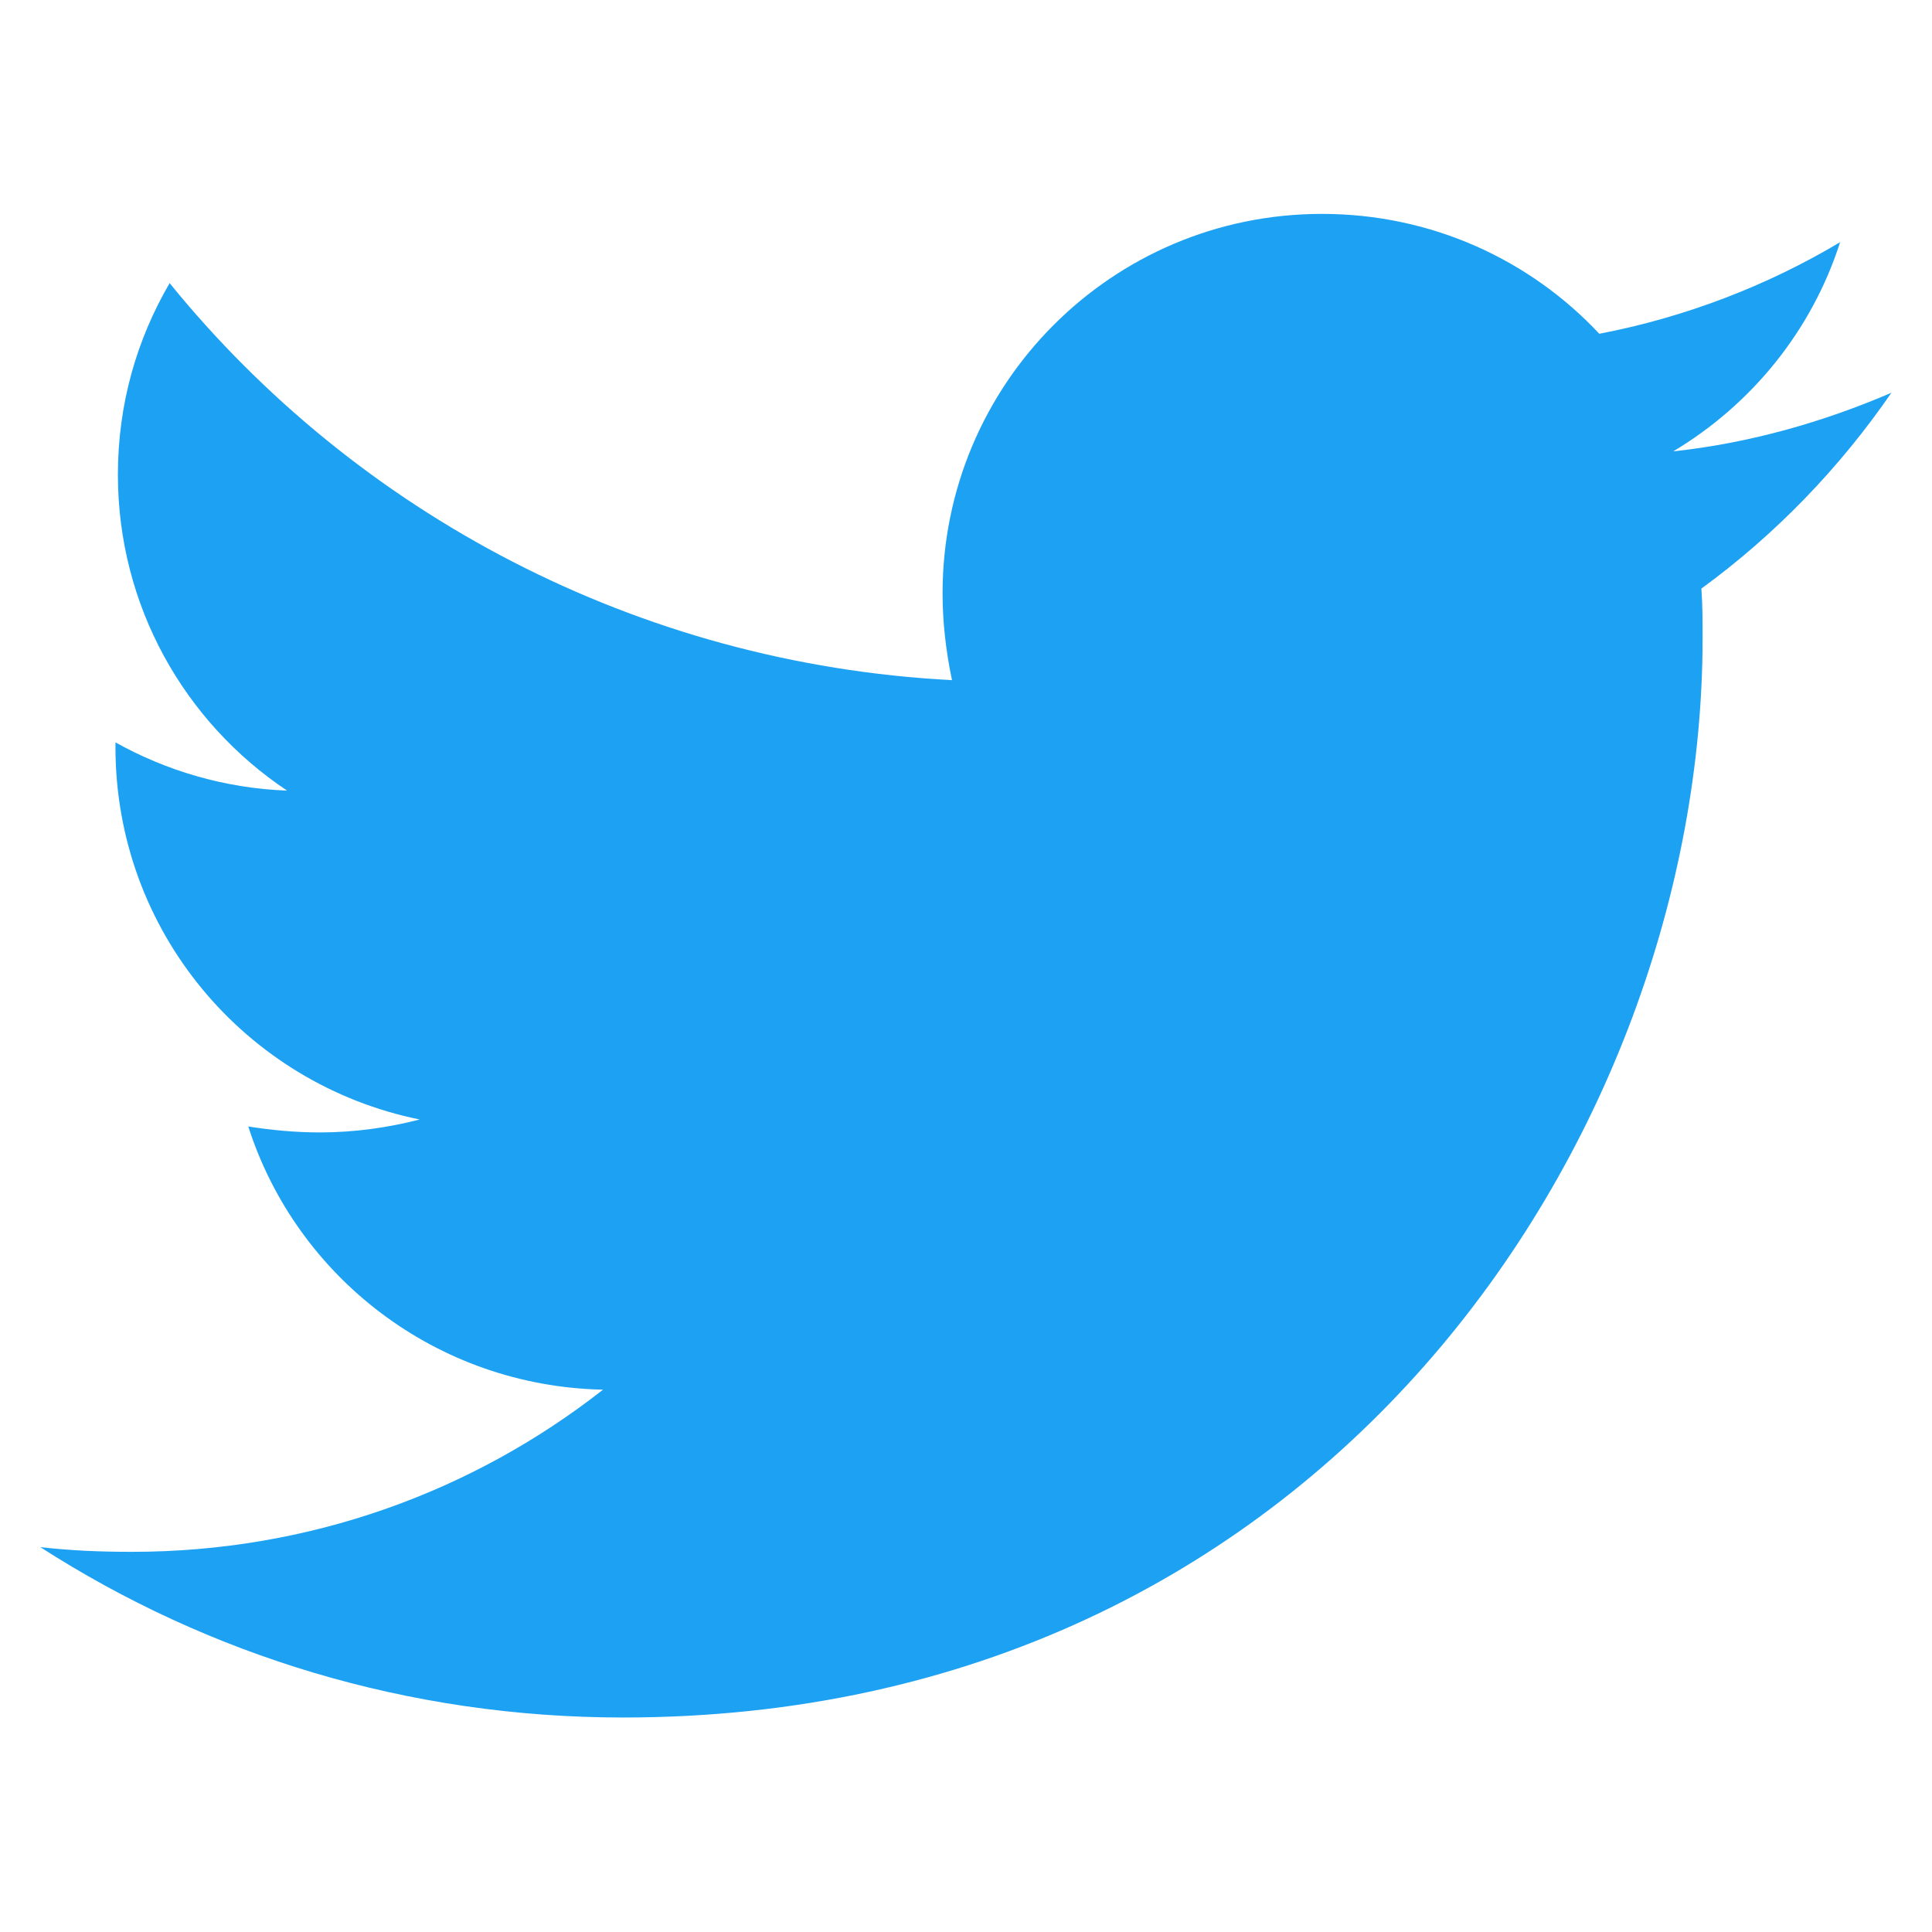
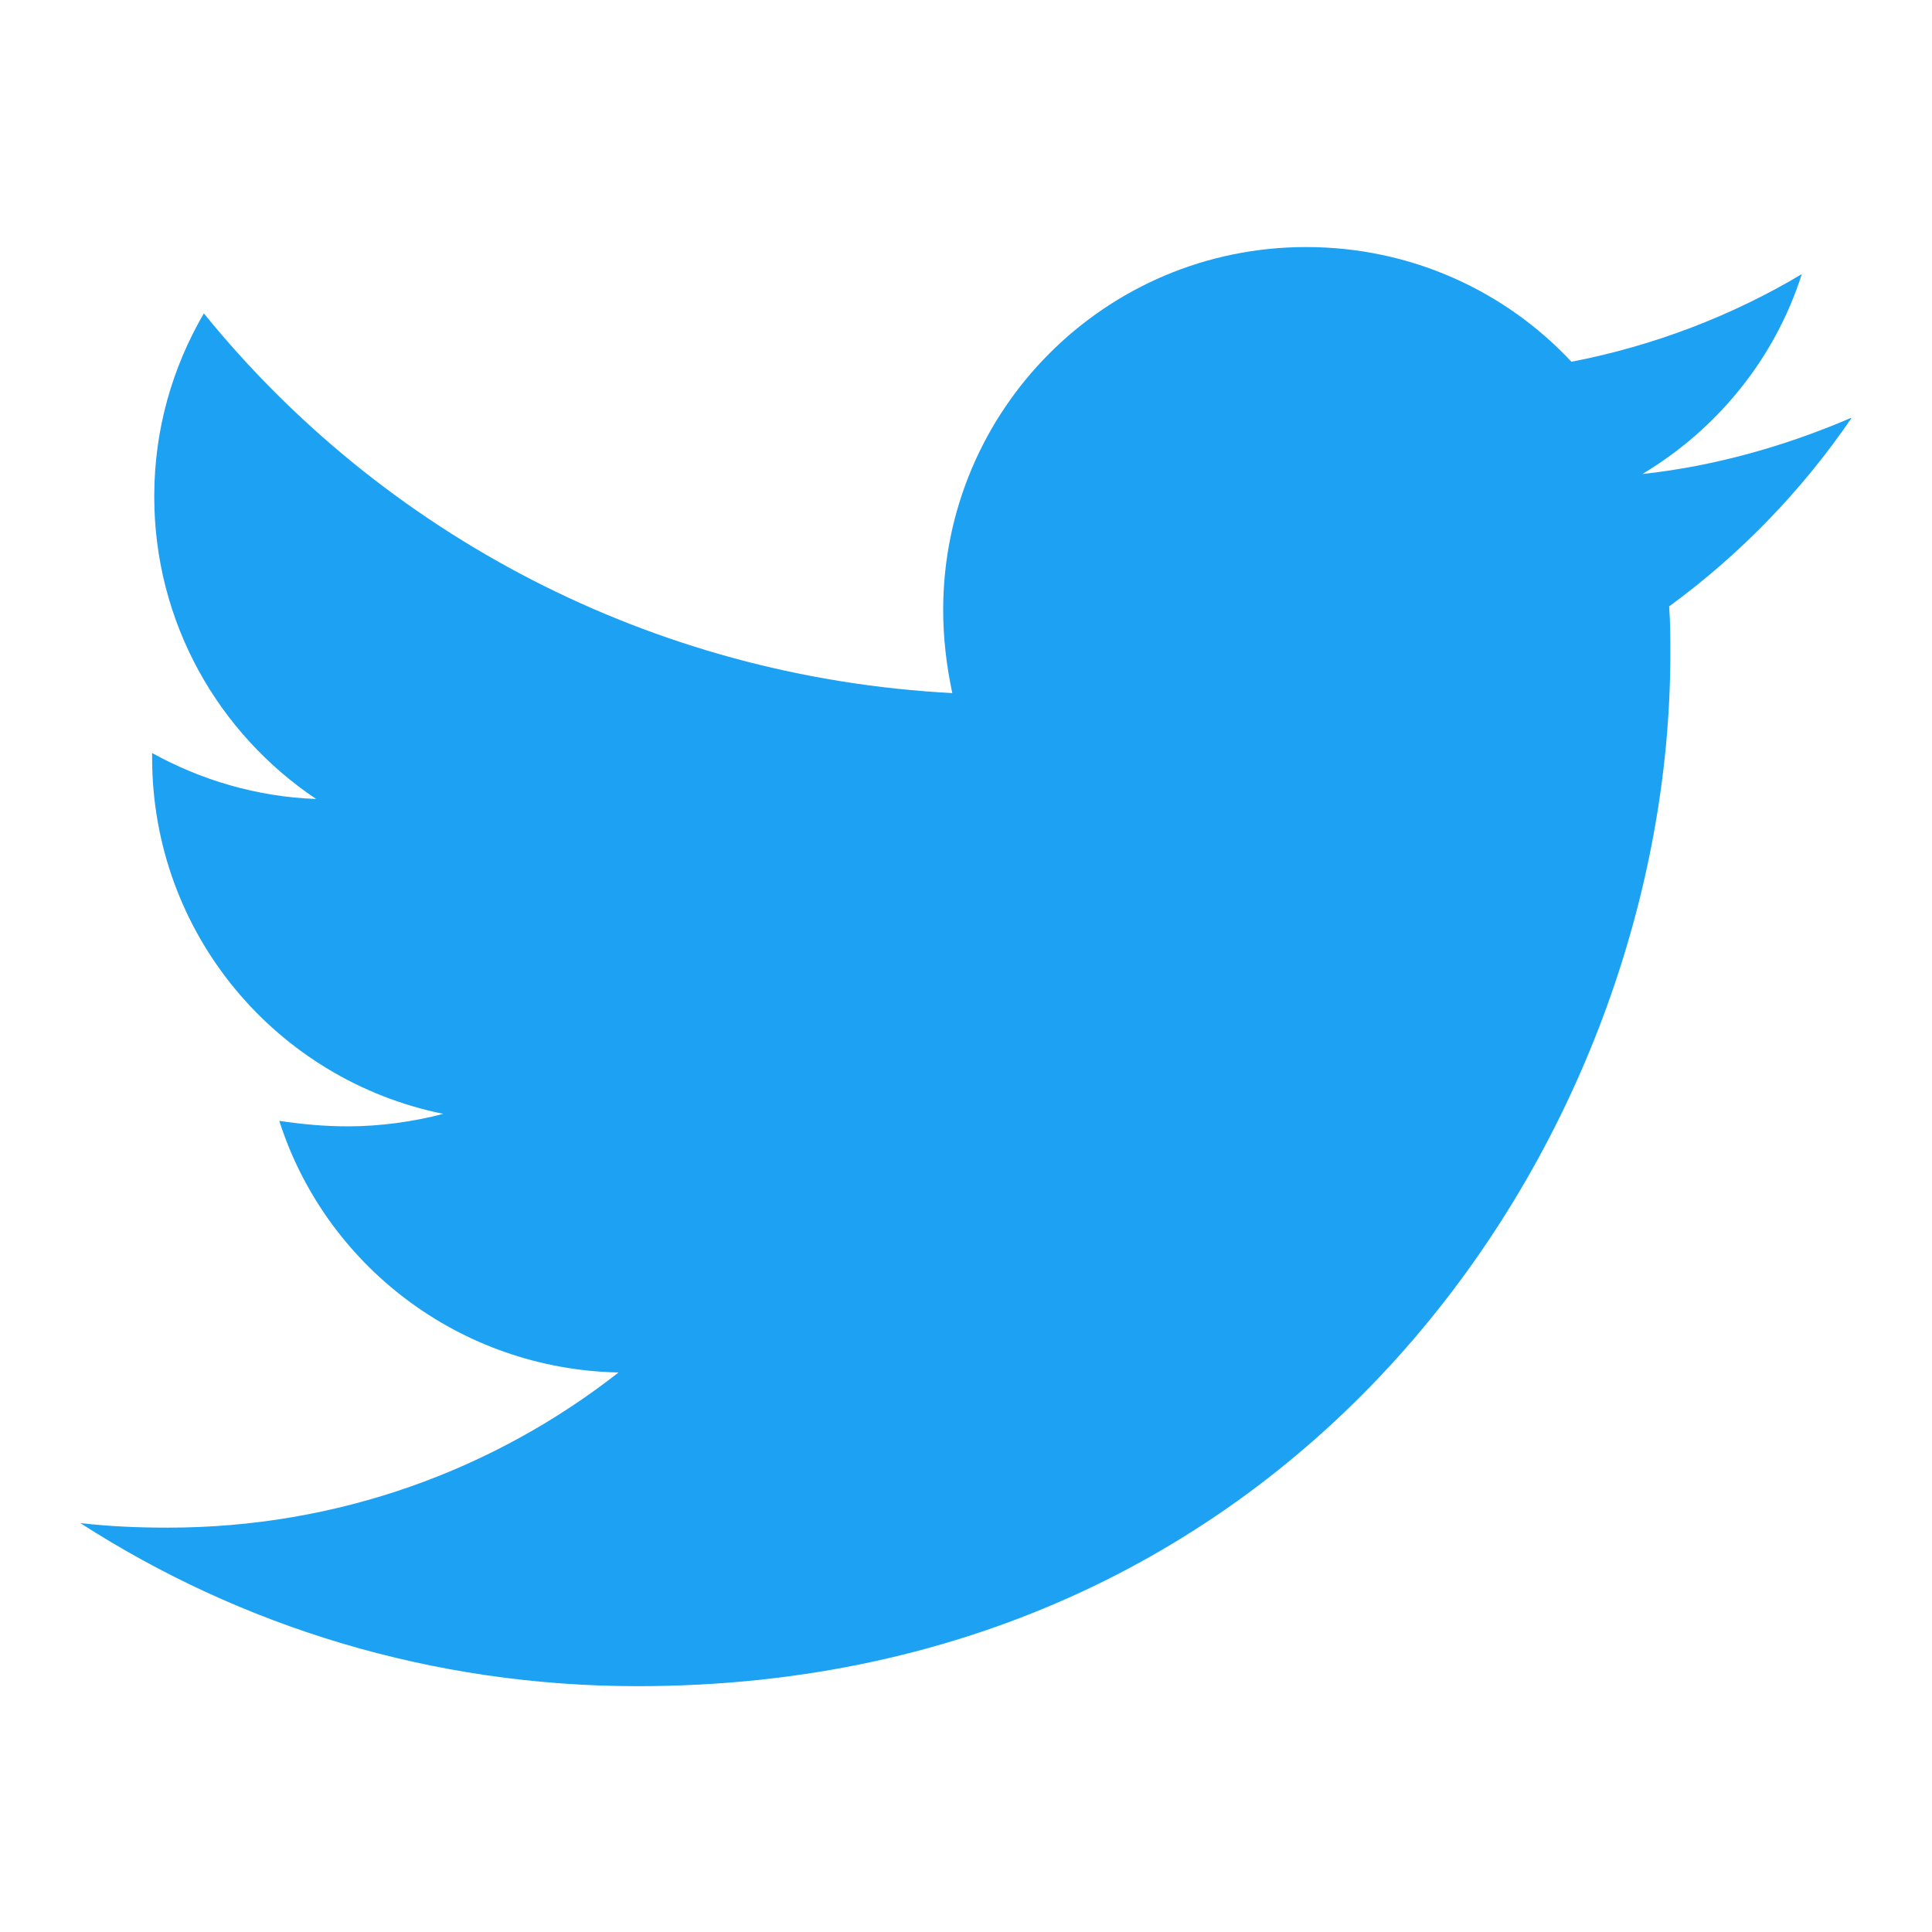
- <svg xmlns="http://www.w3.org/2000/svg" id="svg8" version="1.1" viewBox="0 0 12.7 12.7" height="48" width="48">
+ <svg xmlns="http://www.w3.org/2000/svg" id="svg8" version="1.1" viewBox="0 0 6.35 6.35" height="24" width="24">
  <defs id="defs2" />
  <g transform="translate(0,-290.65)" id="layer1">
-     <path d="m 12.435,293.231 c -0.448,0.193 -0.934,0.332 -1.436,0.386 0.517,-0.309 0.911,-0.795 1.097,-1.375 -0.479,0.286 -1.019,0.494 -1.583,0.602 -0.456,-0.487 -1.104,-0.788 -1.823,-0.788 -1.382,0 -2.494,1.12 -2.494,2.494 0,0.193 0.023,0.386 0.062,0.571 -2.07,-0.108 -3.915,-1.097 -5.143,-2.61 -0.216,0.371 -0.34,0.795 -0.34,1.259 0,0.865 0.44,1.629 1.112,2.077 -0.409,-0.015 -0.795,-0.131 -1.128,-0.317 0,0.008 0,0.023 0,0.031 0,1.212 0.857,2.216 2,2.448 -0.209,0.054 -0.432,0.085 -0.656,0.085 -0.162,0 -0.317,-0.015 -0.471,-0.039 0.317,0.989 1.236,1.707 2.332,1.73 -0.857,0.672 -1.931,1.066 -3.097,1.066 -0.209,0 -0.402,-0.008 -0.602,-0.031 1.104,0.71 2.417,1.12 3.83,1.12 4.587,0 7.097,-3.8 7.097,-7.097 0,-0.108 0,-0.216 -0.008,-0.324 0.487,-0.355 0.911,-0.795 1.251,-1.29 z" style="font-style:normal;font-variant:normal;font-weight:normal;font-stretch:normal;font-size:6.619px;line-height:1.25;font-family:FontAwesome;-inkscape-font-specification:FontAwesome;letter-spacing:0px;word-spacing:0px;fill:#1da1f2;fill-opacity:1;stroke:none;stroke-width:0.13" id="path6793" />
+     <path d="m 6.085,292.023 c -0.214,0.092 -0.447,0.159 -0.687,0.185 0.247,-0.148 0.436,-0.38 0.524,-0.657 -0.229,0.137 -0.488,0.236 -0.757,0.288 -0.218,-0.233 -0.528,-0.377 -0.872,-0.377 -0.661,0 -1.193,0.536 -1.193,1.193 0,0.092 0.011,0.185 0.03,0.273 -0.99,-0.052 -1.873,-0.524 -2.46,-1.248 -0.103,0.177 -0.163,0.38 -0.163,0.602 0,0.414 0.211,0.779 0.532,0.994 -0.196,-0.007 -0.38,-0.063 -0.539,-0.151 0,0.004 0,0.011 0,0.015 0,0.58 0.41,1.06 0.957,1.171 -0.1,0.026 -0.207,0.041 -0.314,0.041 -0.078,0 -0.151,-0.007 -0.225,-0.018 0.151,0.473 0.591,0.816 1.115,0.827 -0.41,0.321 -0.923,0.51 -1.481,0.51 -0.1,0 -0.192,-0.004 -0.288,-0.015 0.528,0.34 1.156,0.536 1.832,0.536 2.194,0 3.394,-1.817 3.394,-3.394 0,-0.052 0,-0.103 -0.004,-0.155 0.233,-0.17 0.436,-0.38 0.598,-0.617 z" style="font-style:normal;font-variant:normal;font-weight:normal;font-stretch:normal;font-size:6.619px;line-height:1.25;font-family:FontAwesome;-inkscape-font-specification:FontAwesome;letter-spacing:0px;word-spacing:0px;fill:#1da1f2;fill-opacity:1;stroke:none;stroke-width:0.062" id="path6793" />
  </g>
</svg>
